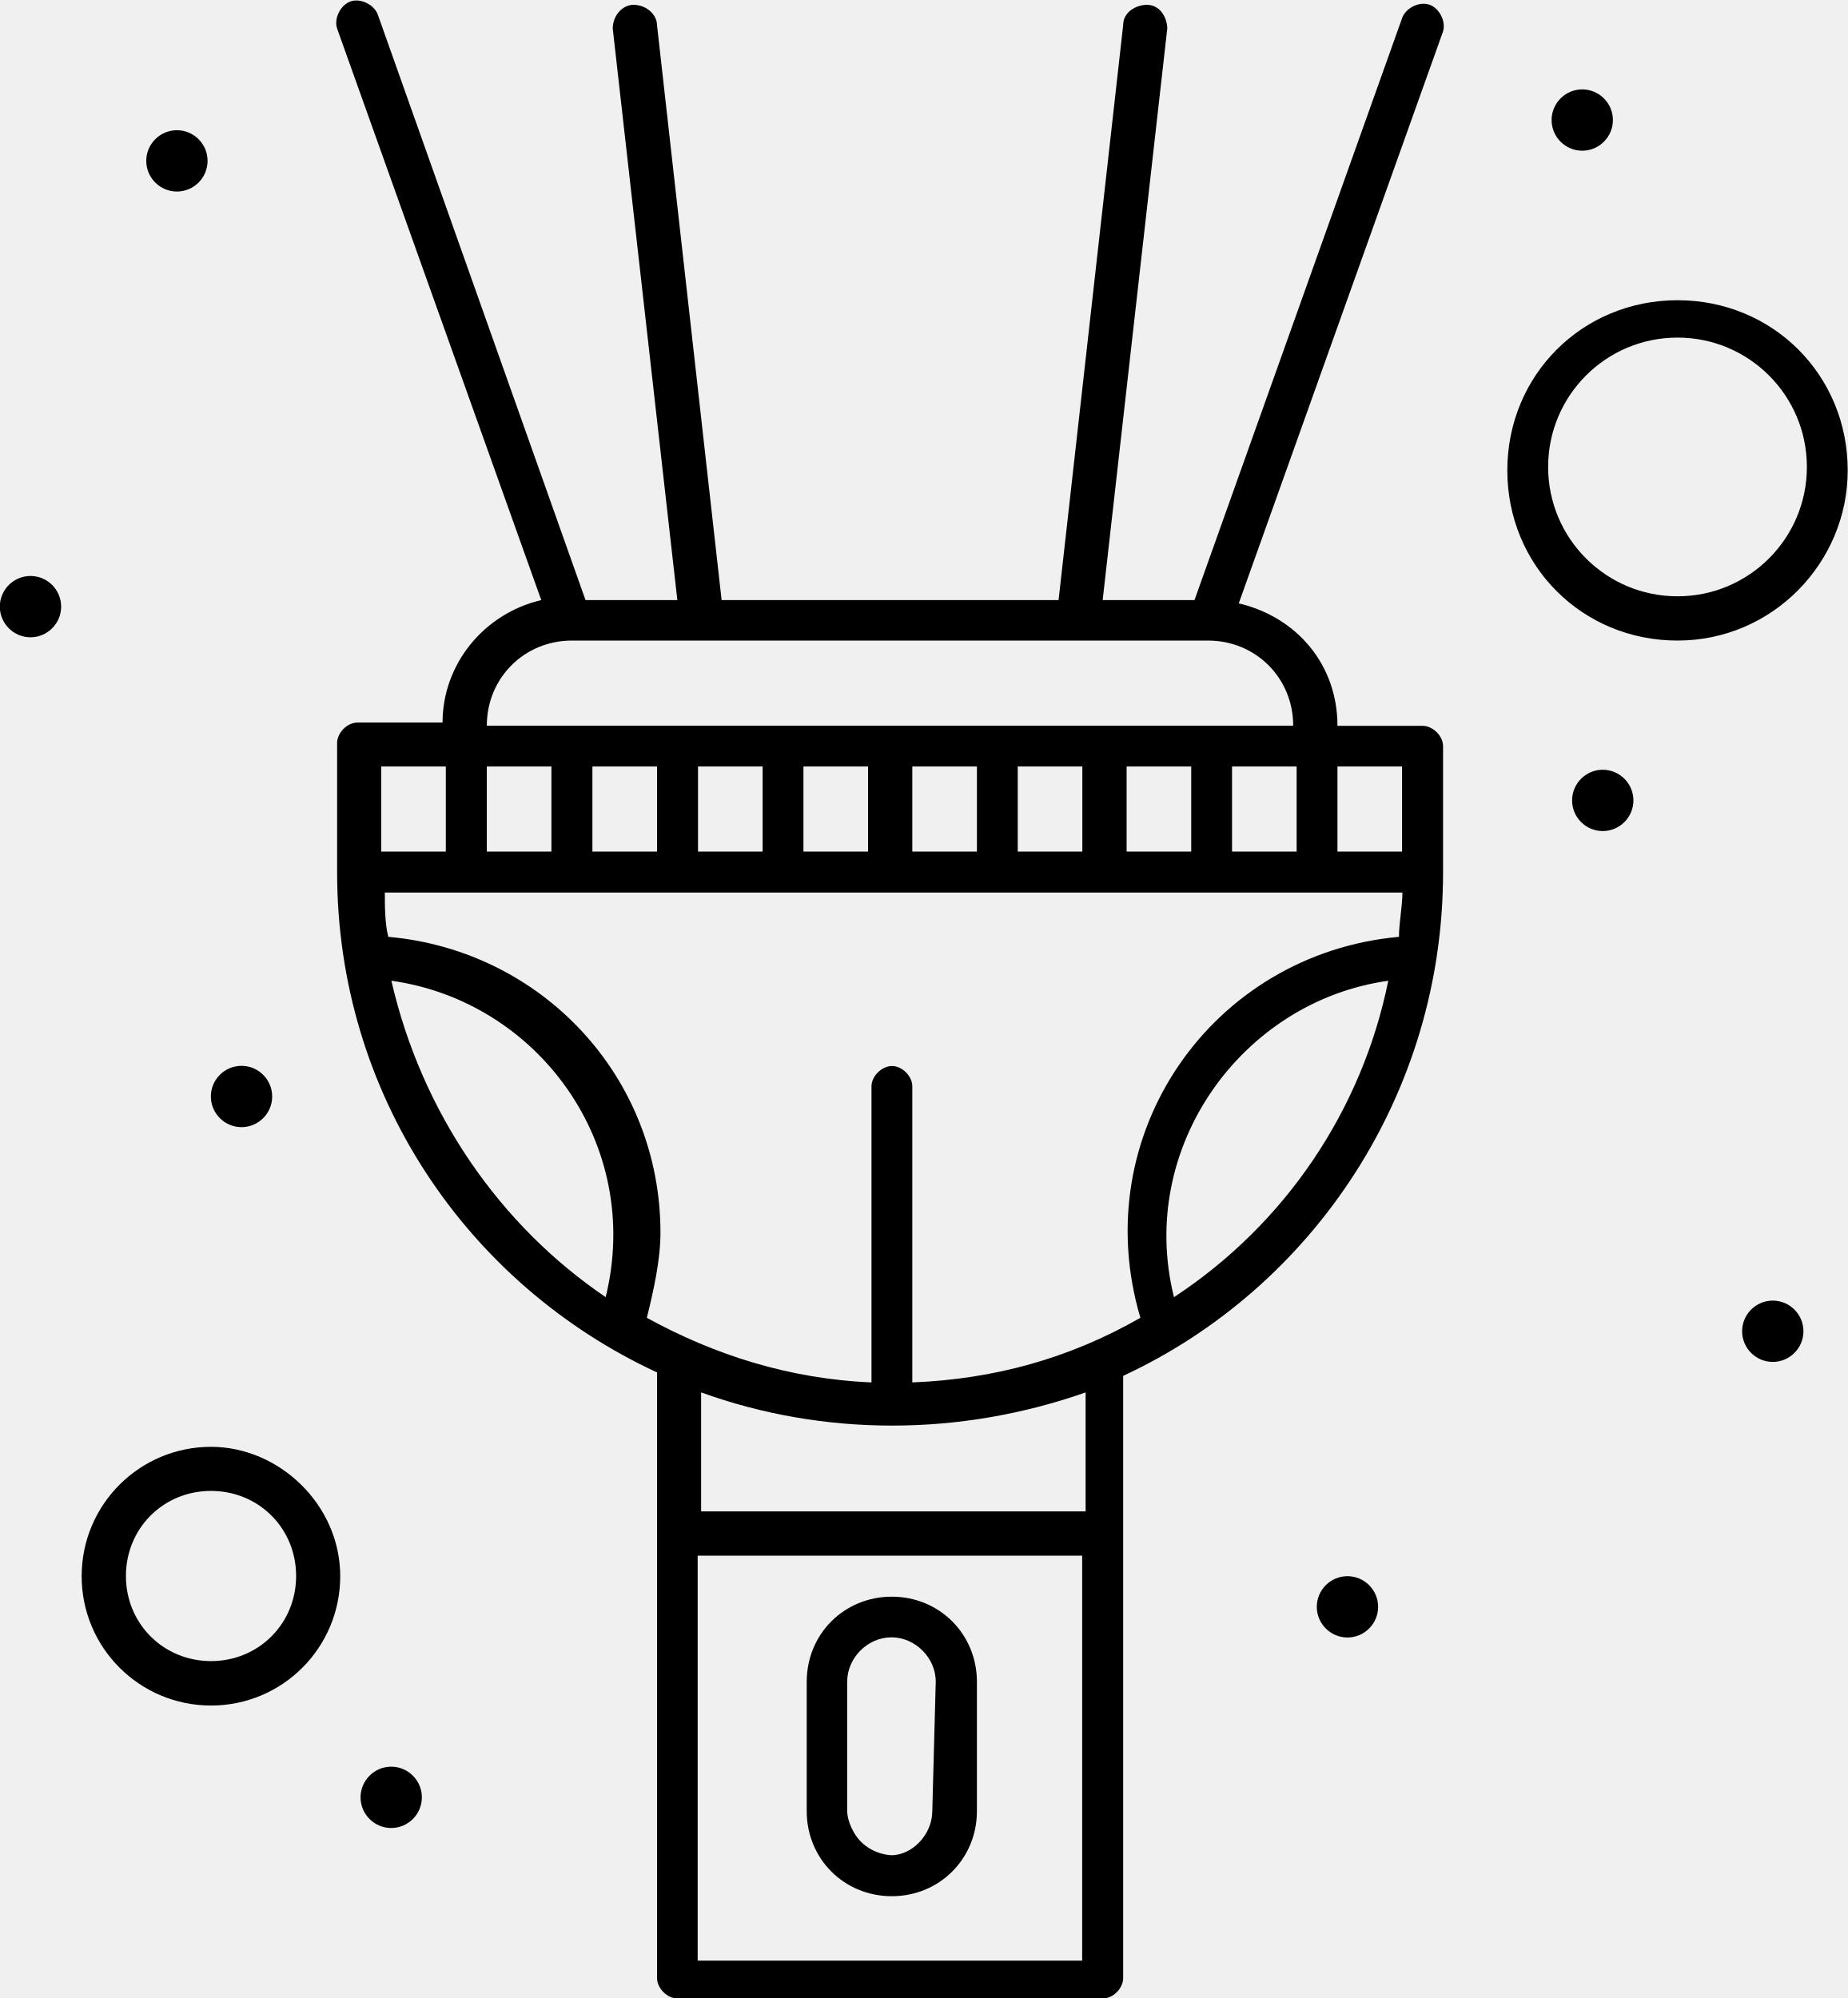
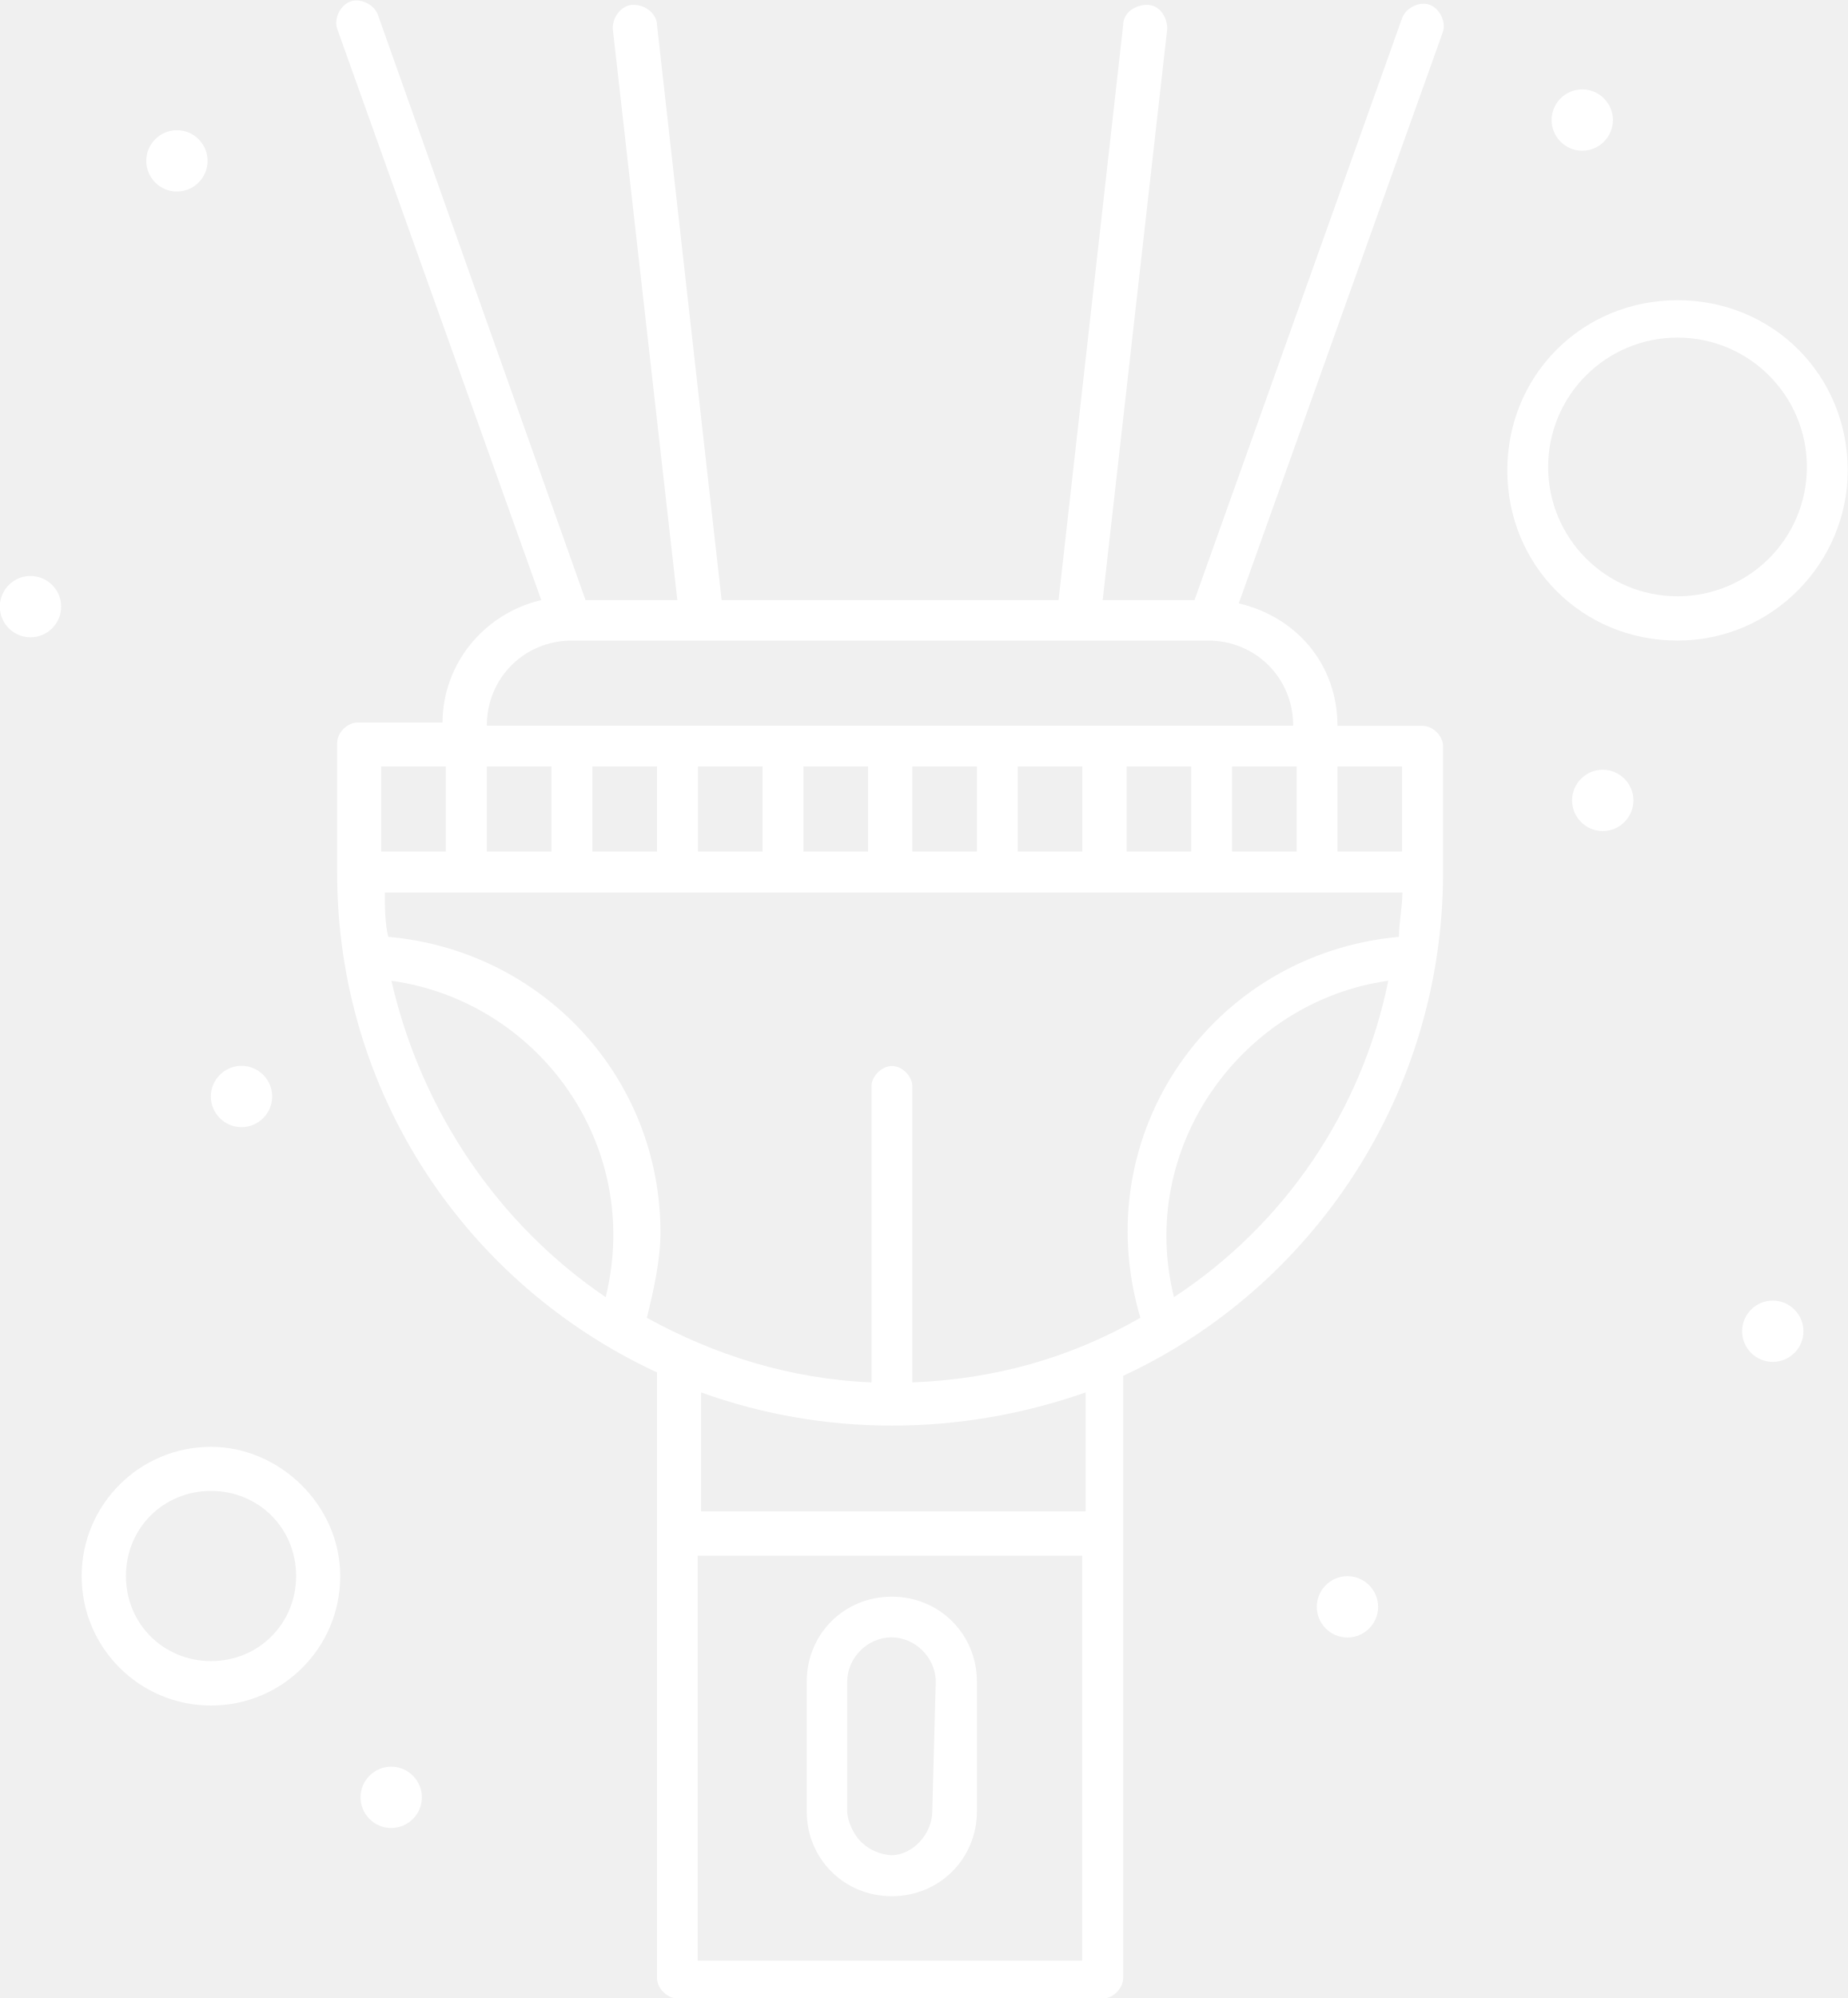
<svg xmlns="http://www.w3.org/2000/svg" xml:space="preserve" style="shape-rendering:geometricPrecision;text-rendering:geometricPrecision;image-rendering:optimizeQuality;fill-rule:evenodd;clip-rule:evenodd" viewBox="0 0 107.26 116">
-   <path d="M54.12 105.14c0 1.38-1.18 2.57-2.37 2.57 0 0-.99 0-1.78-.79-.4-.39-.79-1.18-.79-1.78v-7.51c0-1.38 1.19-2.57 2.57-2.57s2.57 1.19 2.57 2.57zm24.1-13.63c.98 0 1.78.8 1.78 1.78s-.8 1.78-1.78 1.78-1.78-.8-1.78-1.78.8-1.78 1.78-1.78m24.69-16c.98 0 1.78.8 1.78 1.78s-.8 1.78-1.78 1.78-1.78-.8-1.78-1.78.8-1.78 1.78-1.78m-80.2 27.06c.98 0 1.78.8 1.78 1.78s-.8 1.78-1.78 1.78-1.78-.8-1.78-1.78.8-1.78 1.78-1.78m-8.69-40.69c.98 0 1.78.8 1.78 1.78s-.8 1.78-1.78 1.78-1.78-.8-1.78-1.78.8-1.78 1.78-1.78M1.77 33.44c.98 0 1.78.8 1.78 1.78S2.75 37 1.77 37s-1.78-.8-1.78-1.78.8-1.78 1.78-1.78m8.5-25.88c.98 0 1.78.8 1.78 1.78s-.8 1.78-1.78 1.78-1.78-.8-1.78-1.78.8-1.78 1.78-1.78m81.58-2.37c.98 0 1.78.8 1.78 1.78s-.8 1.78-1.78 1.78-1.78-.8-1.78-1.78.8-1.78 1.78-1.78m1.19 39.5c.98 0 1.78.8 1.78 1.78s-.8 1.78-1.78 1.78-1.78-.8-1.78-1.78.8-1.78 1.78-1.78M12.25 96.44c-2.76 0-4.94-2.17-4.94-4.94s2.17-4.94 4.94-4.94 4.94 2.17 4.94 4.94c0 2.76-2.17 4.94-4.94 4.94m0-12.44c-4.15 0-7.51 3.36-7.51 7.51s3.36 7.51 7.51 7.51 7.5-3.36 7.5-7.51S16.2 84 12.25 84m85.13-49.38c-4.15 0-7.51-3.36-7.51-7.51s3.36-7.51 7.51-7.51 7.51 3.36 7.51 7.51-3.36 7.51-7.51 7.51m9.88-7.31c0-5.53-4.34-9.88-9.88-9.88-5.53 0-9.88 4.35-9.88 9.88s4.35 9.88 9.88 9.88 9.88-4.54 9.88-9.88m-39.11 48c-2.17-8.69 3.95-17.18 12.44-18.37a28.82 28.82 0 0 1-12.44 18.37m-5.33 12.44H40.7v-6.91c7.11 2.57 15.01 2.57 22.32 0v6.91zM40.5 113.63V90.32h22.32v23.51H40.5zM22.72 56.94c8.49 1.19 14.62 9.48 12.44 18.37-6.12-4.15-10.67-10.67-12.44-18.37m-.59-12.44h3.75v4.94h-3.75zm11.06-7.31h36.94c2.76 0 4.94 2.17 4.94 4.94H28.26c0-2.76 2.17-4.94 4.94-4.94zm48.2 12.25h-3.75V44.5h3.75zM28.26 44.5h3.75v4.94h-3.75zm43.26 4.94V44.5h3.75v4.94zM38.14 44.5v4.94h-3.75V44.5zm27.26 4.94V44.5h3.75v4.94zm-21.13 0h-3.75V44.5h3.75zm6.12 0h-3.75V44.5h3.75zm8.69-4.94h3.75v4.94h-3.75zm-2.37 4.94h-3.75V44.5h3.75zm-3.75 30.82V63.07c0-.59-.59-1.18-1.18-1.18s-1.19.59-1.19 1.18v17.19c-4.74-.2-9.09-1.58-13.04-3.75.39-1.58.79-3.36.79-4.94 0-9.09-6.91-16.39-15.8-17.18-.2-.79-.2-1.78-.2-2.57h59.07c0 .79-.2 1.78-.2 2.57-10.86.99-18.17 11.46-15.01 22.12-4.15 2.37-8.5 3.56-13.23 3.75zm30.81-29.63v-7.31c0-.59-.59-1.18-1.19-1.18h-4.94c0-3.56-2.37-6.32-5.73-7.11L83.76 1.85c.2-.59-.2-1.38-.79-1.58s-1.38.2-1.58.79L69.34 34.84h-5.33l3.75-33.18c0-.59-.39-1.38-1.18-1.38-.59 0-1.38.39-1.38 1.18l-3.75 33.38H41.89L38.14 1.46c0-.59-.59-1.18-1.38-1.18-.59 0-1.19.59-1.19 1.38l3.75 33.18h-5.33L21.94.87c-.2-.59-.99-.99-1.58-.79s-.99.99-.79 1.58l11.85 33.18c-3.36.79-5.73 3.75-5.73 7.11h-4.94c-.59 0-1.18.59-1.18 1.19v7.51c0 12.84 7.51 23.9 18.57 29.03v35.16c0 .59.59 1.19 1.19 1.19h24.69c.59 0 1.18-.59 1.18-1.19V79.88c11.06-5.14 18.57-16.4 18.57-29.23zm-32 42.07c-2.77 0-4.94 2.17-4.94 4.94v7.51c0 2.77 2.17 4.94 4.94 4.94v-1.18 1.18c2.76 0 4.94-2.17 4.94-4.94v-7.51c0-2.76-2.17-4.94-4.94-4.94" />
+   <path fill="#ffffff" d="M54.12 105.14c0 1.38-1.18 2.57-2.37 2.57 0 0-.99 0-1.78-.79-.4-.39-.79-1.18-.79-1.78v-7.51c0-1.38 1.19-2.57 2.57-2.57s2.57 1.19 2.57 2.57zm24.1-13.63c.98 0 1.78.8 1.78 1.78s-.8 1.78-1.78 1.78-1.78-.8-1.78-1.78.8-1.78 1.78-1.78m24.69-16c.98 0 1.78.8 1.78 1.78s-.8 1.78-1.78 1.78-1.78-.8-1.78-1.78.8-1.78 1.78-1.78m-80.2 27.06c.98 0 1.78.8 1.78 1.78s-.8 1.78-1.78 1.78-1.78-.8-1.78-1.78.8-1.78 1.78-1.78m-8.69-40.69c.98 0 1.78.8 1.78 1.78s-.8 1.78-1.78 1.78-1.78-.8-1.78-1.78.8-1.78 1.78-1.78M1.77 33.44c.98 0 1.78.8 1.78 1.78S2.75 37 1.77 37s-1.78-.8-1.78-1.78.8-1.78 1.78-1.78m8.5-25.88c.98 0 1.78.8 1.78 1.78s-.8 1.78-1.78 1.78-1.78-.8-1.78-1.78.8-1.78 1.78-1.78m81.58-2.37c.98 0 1.78.8 1.78 1.78s-.8 1.78-1.78 1.78-1.78-.8-1.78-1.78.8-1.78 1.78-1.78m1.19 39.5c.98 0 1.78.8 1.78 1.78s-.8 1.78-1.78 1.78-1.78-.8-1.78-1.78.8-1.78 1.78-1.78M12.25 96.44c-2.76 0-4.94-2.17-4.94-4.94s2.17-4.94 4.94-4.94 4.94 2.17 4.94 4.94c0 2.76-2.17 4.94-4.94 4.94m0-12.44c-4.15 0-7.51 3.36-7.51 7.51s3.36 7.51 7.51 7.51 7.5-3.36 7.5-7.51S16.2 84 12.25 84m85.13-49.38c-4.15 0-7.51-3.36-7.51-7.51s3.36-7.51 7.51-7.51 7.51 3.36 7.51 7.51-3.36 7.51-7.51 7.51m9.88-7.31c0-5.53-4.34-9.88-9.88-9.88-5.53 0-9.88 4.35-9.88 9.88s4.35 9.88 9.88 9.88 9.88-4.54 9.88-9.88m-39.11 48c-2.17-8.69 3.95-17.18 12.44-18.37a28.82 28.82 0 0 1-12.44 18.37m-5.33 12.44H40.7v-6.91c7.11 2.57 15.01 2.57 22.32 0v6.91zM40.5 113.63V90.32h22.32v23.51H40.5zM22.72 56.94c8.49 1.19 14.62 9.48 12.44 18.37-6.12-4.15-10.67-10.67-12.44-18.37m-.59-12.44h3.75v4.94h-3.75zm11.06-7.31h36.94c2.76 0 4.94 2.17 4.94 4.94H28.26c0-2.76 2.17-4.94 4.94-4.94zm48.2 12.25h-3.75V44.5h3.75zM28.26 44.5h3.75v4.94h-3.75zm43.26 4.94V44.5h3.75v4.94zM38.14 44.5v4.94h-3.75V44.5zm27.26 4.94V44.5h3.75v4.94zm-21.13 0h-3.75V44.5h3.75zm6.12 0h-3.75V44.5h3.75zm8.69-4.94h3.75v4.94h-3.75zm-2.37 4.94h-3.75V44.5h3.75zm-3.75 30.82V63.07c0-.59-.59-1.18-1.18-1.18s-1.19.59-1.19 1.18v17.19c-4.74-.2-9.09-1.58-13.04-3.75.39-1.58.79-3.36.79-4.94 0-9.09-6.91-16.39-15.8-17.18-.2-.79-.2-1.78-.2-2.57h59.07c0 .79-.2 1.78-.2 2.57-10.86.99-18.17 11.46-15.01 22.12-4.15 2.37-8.5 3.56-13.23 3.75zm30.81-29.63v-7.31c0-.59-.59-1.18-1.19-1.18h-4.94c0-3.56-2.37-6.32-5.73-7.11L83.76 1.85c.2-.59-.2-1.38-.79-1.58s-1.38.2-1.58.79L69.34 34.84h-5.33l3.75-33.18c0-.59-.39-1.38-1.18-1.38-.59 0-1.38.39-1.38 1.18l-3.75 33.38H41.89L38.14 1.46c0-.59-.59-1.18-1.38-1.18-.59 0-1.19.59-1.19 1.38l3.75 33.18h-5.33L21.94.87c-.2-.59-.99-.99-1.58-.79s-.99.99-.79 1.58l11.85 33.18c-3.36.79-5.73 3.75-5.73 7.11h-4.94c-.59 0-1.18.59-1.18 1.19v7.51c0 12.84 7.51 23.9 18.57 29.03v35.16c0 .59.59 1.19 1.19 1.19h24.69c.59 0 1.18-.59 1.18-1.19V79.88c11.06-5.14 18.57-16.4 18.57-29.23zm-32 42.07c-2.77 0-4.94 2.17-4.94 4.94v7.51c0 2.77 2.17 4.94 4.94 4.94v-1.18 1.18c2.76 0 4.94-2.17 4.94-4.94v-7.51c0-2.76-2.17-4.94-4.94-4.94" />
</svg>
